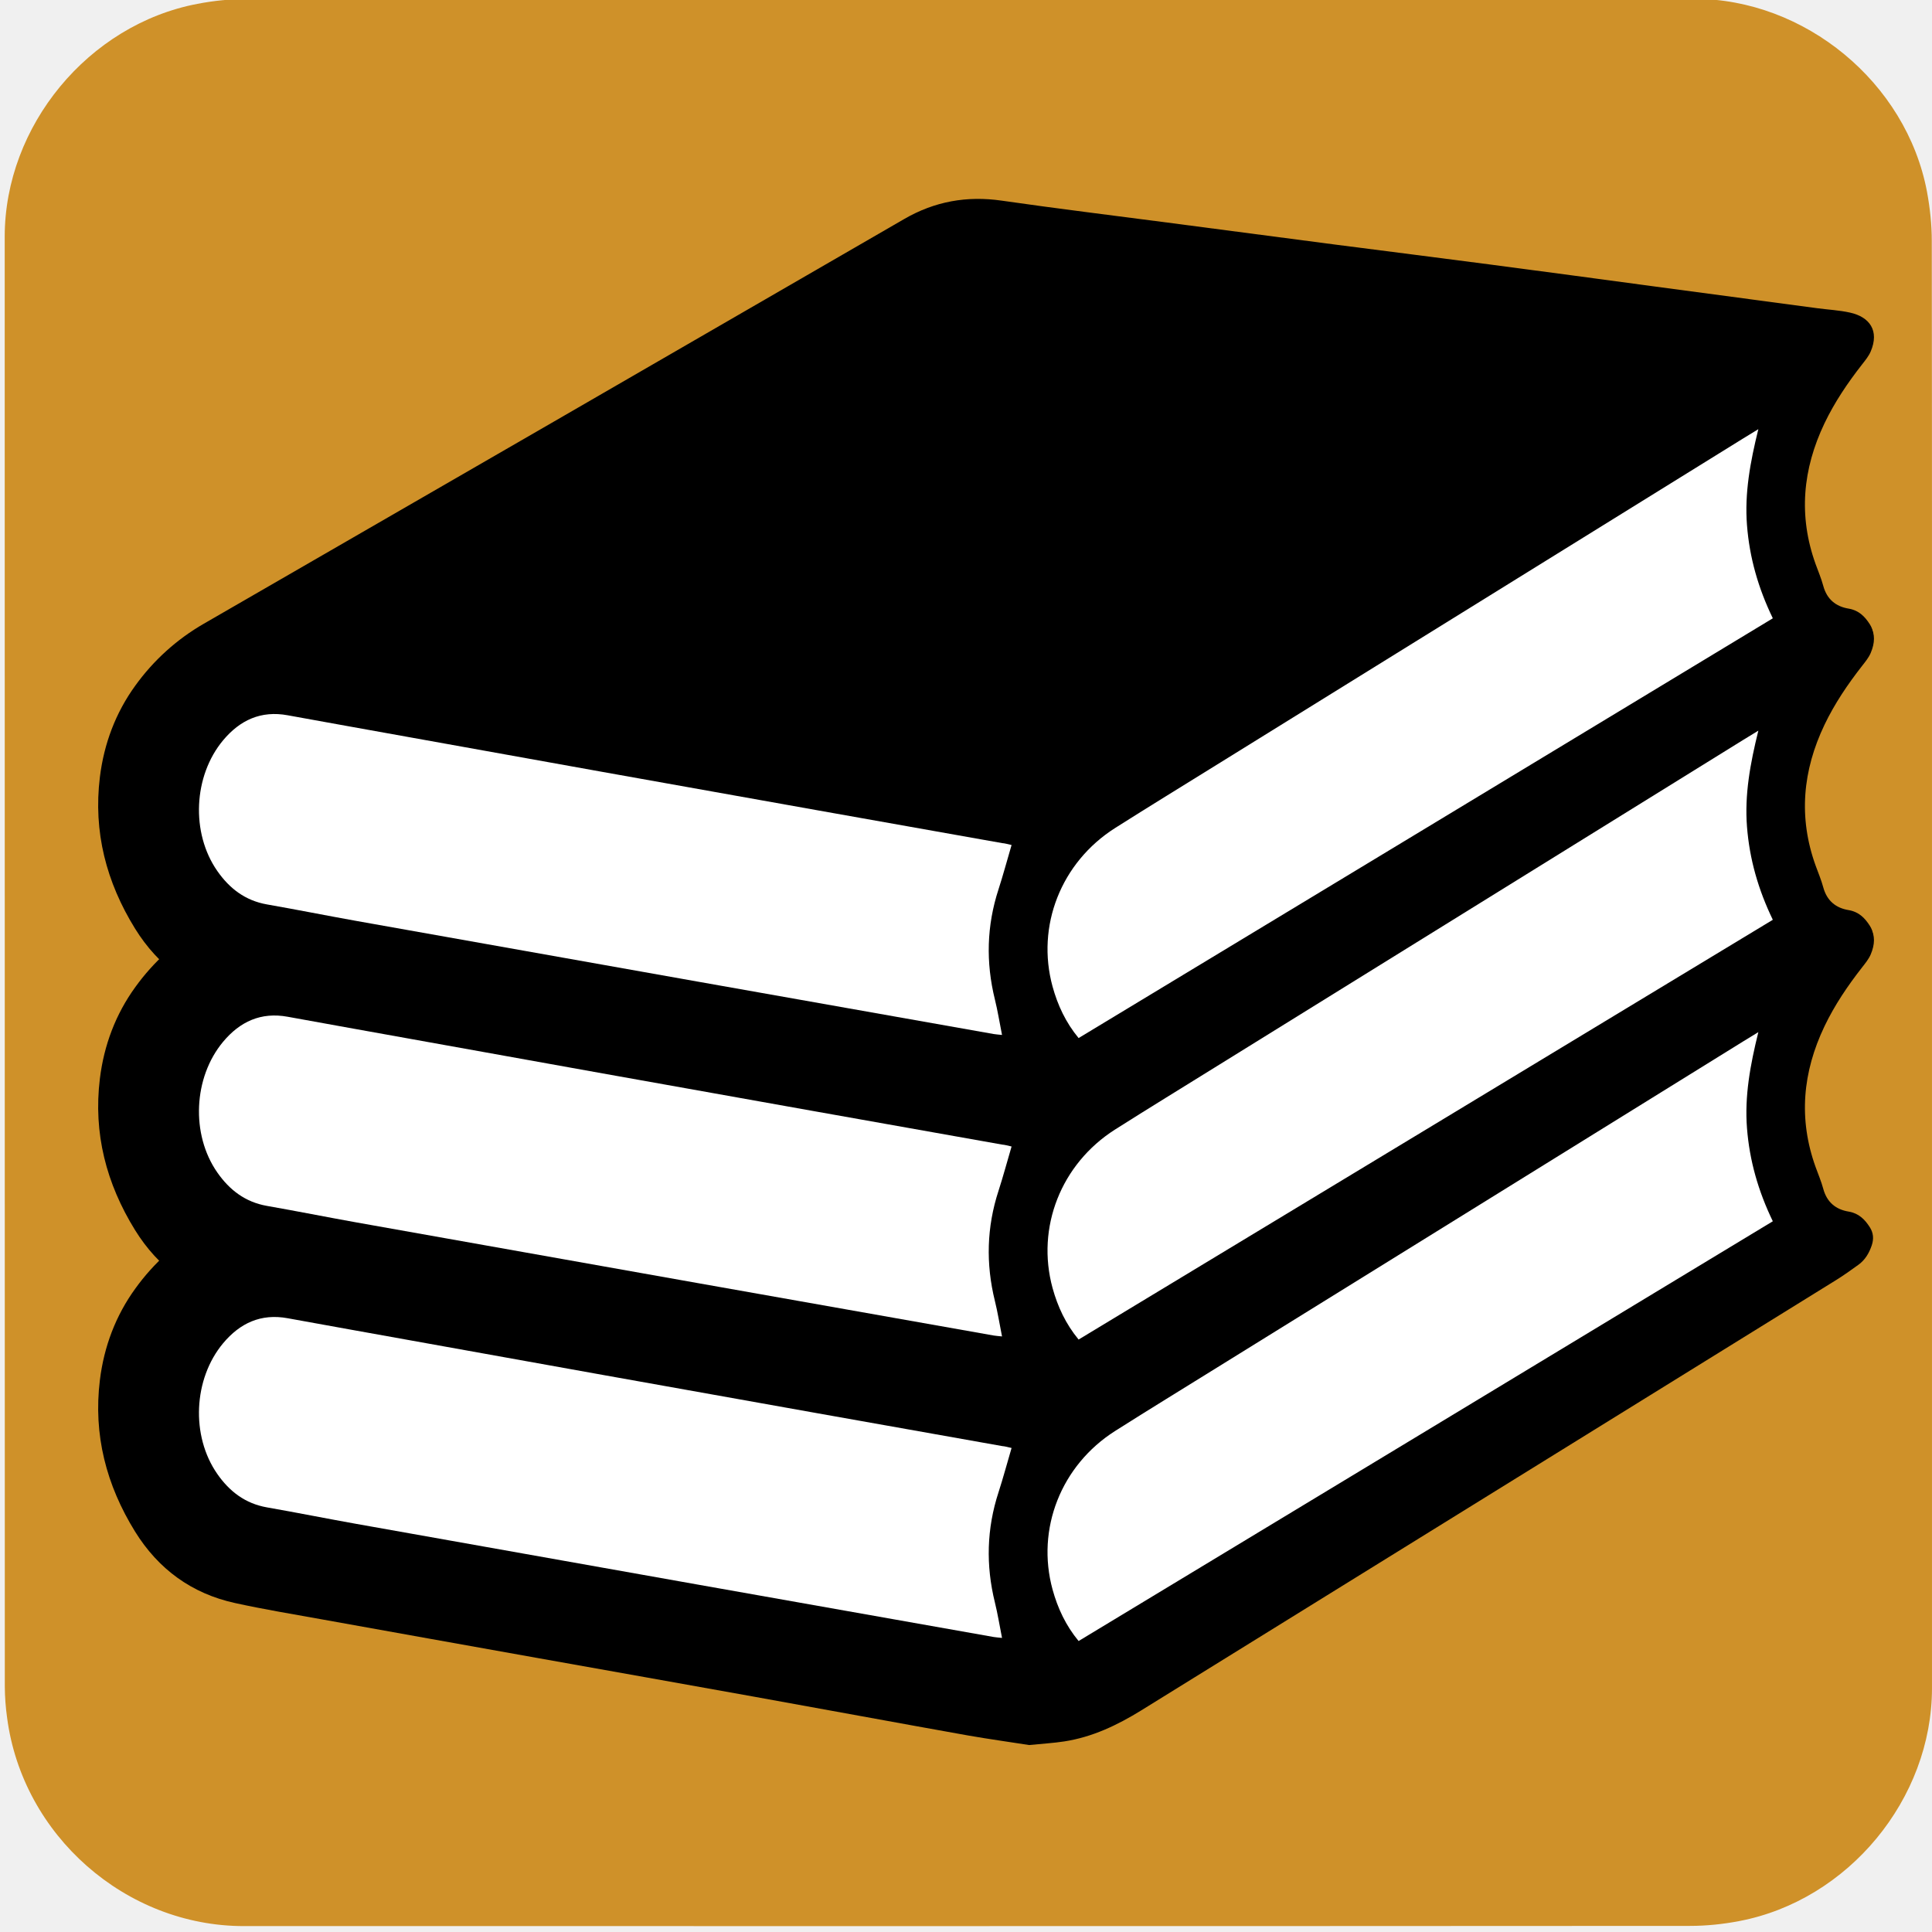
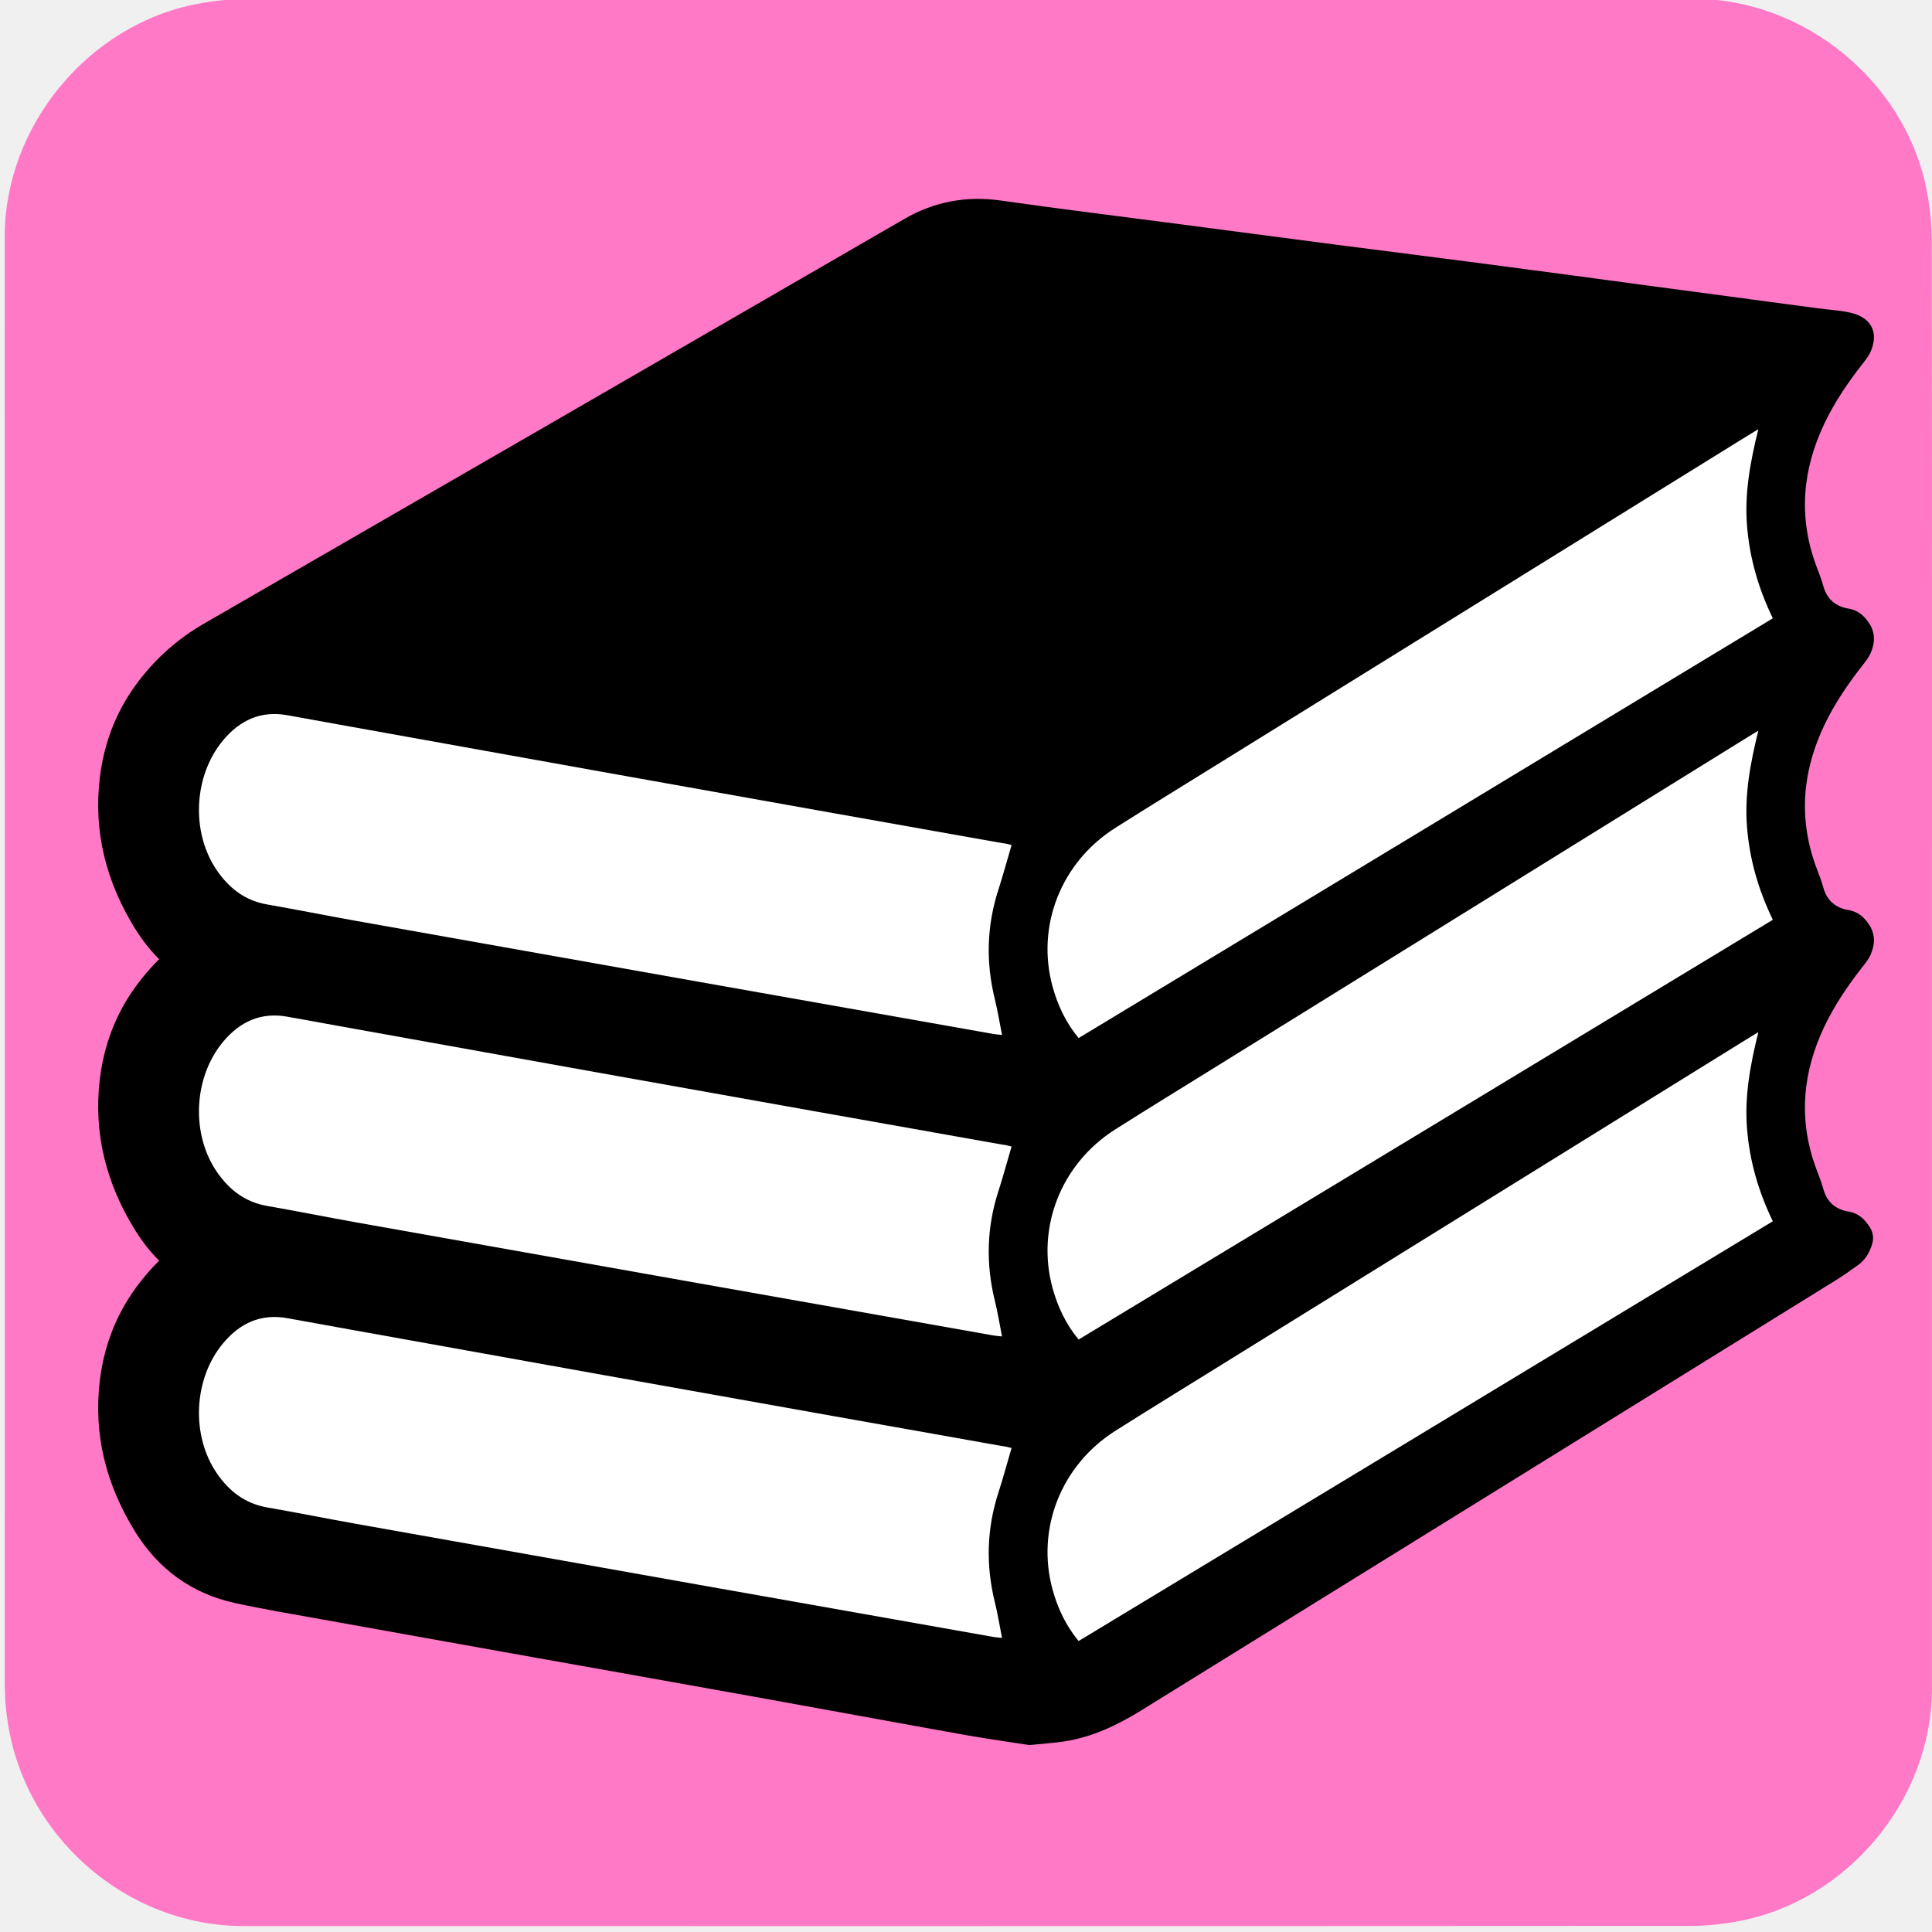
<svg xmlns="http://www.w3.org/2000/svg" id="books" viewBox="0 0 769 769" width="500" height="500" shape-rendering="geometricPrecision" text-rendering="geometricPrecision">
  <style>
    @keyframes book_group_animation__to{0%,23.333%{transform:translate(-900px,-1400px)}33.333%{transform:translate(-900px,-400px)}36.667%{transform:translate(900px,-400px)}40%{transform:translate(900px,-2400px)}43.333%,to{transform:translate(-900px,-2400px)}}@keyframes book1_animation__to{0%,73.333%{transform:translate(0,-78.05397px)}80%,to{transform:translate(0,171.946px)}}@keyframes book2_animation__to{0%,83.333%{transform:translate(0,-108.054px)}90%,to{transform:translate(0,141.946px)}}@keyframes book3_animation__to{0%,93.333%{transform:translate(0,-138.054px)}to{transform:translate(0,111.946px)}}#book_group_animation{animation:book_group_animation__to 3000ms linear infinite normal forwards}#book1_animation{animation:book1_animation__to 3000ms linear infinite normal forwards}#book2_animation{animation:book2_animation__to 3000ms linear infinite normal forwards}#book3_animation{animation:book3_animation__to 3000ms linear infinite normal forwards}
  </style>
  <g id="background" transform="matrix(4 0 0 4 -907.406 -2431.03)">
-     <path id="square" d="M419.1 703.55v72.19c0 11.03-8.32 21.11-19.18 23.18-1.61.31-3.27.48-4.9.48-47.97.03-95.93.02-143.9.02-11.76 0-22.02-9.02-23.56-20.72a23.27 23.27 0 01-.23-3.12c-.01-48.09-.01-96.18-.01-144.26 0-11.03 8.32-21.12 19.18-23.18 1.61-.31 3.27-.48 4.9-.48 48.01-.02 96.02-.02 144.02-.02 11.03 0 21.13 8.33 23.18 19.18.3 1.61.48 3.27.48 4.9.03 23.94.02 47.89.02 71.83z" fill="#cf9129" stroke="none" stroke-width="1" />
+     <path id="square" d="M419.1 703.55v72.19c0 11.03-8.32 21.11-19.18 23.18-1.61.31-3.27.48-4.9.48-47.97.03-95.93.02-143.9.02-11.76 0-22.02-9.02-23.56-20.72a23.27 23.27 0 01-.23-3.12c-.01-48.09-.01-96.18-.01-144.26 0-11.03 8.32-21.12 19.18-23.18 1.61-.31 3.27-.48 4.9-.48 48.01-.02 96.02-.02 144.02-.02 11.03 0 21.13 8.33 23.18 19.18.3 1.61.48 3.27.48 4.9.03 23.94.02 47.89.02 71.83z" fill="#ff79c6" stroke="none" stroke-width="1" />
  </g>
  <g id="book_group_animation" transform="translate(-900 -1400)">
    <g id="book_group" transform="scale(4)">
      <g id="book1_animation" transform="translate(0 -78.054)">
        <g id="book1" stroke="none" stroke-width="1">
          <path id="book1_cover1" d="M325.66 572.14c-.4-.09-.66-.17-.93-.22-6.1-1.08-12.19-2.16-18.29-3.25-7.15-1.27-14.3-2.55-21.45-3.83l-19.2-3.45c-4.05-.73-8.1-1.45-12.15-2.19-2.66-.48-4.75.48-6.43 2.49-2.96 3.55-3.22 9.21-.58 13 1.21 1.74 2.79 2.95 4.94 3.33 2.96.52 5.91 1.11 8.88 1.64 11.31 2.02 22.61 4.03 33.92 6.03 9.84 1.75 19.69 3.49 29.53 5.23.23.04.46.05.82.09-.25-1.25-.43-2.4-.71-3.53-.92-3.69-.83-7.33.36-10.96.45-1.38.84-2.82 1.29-4.38z" fill="#000" />
          <path id="book1_cover2" d="M332.33 591.35c23.05-13.93 46.05-27.84 69.09-41.76-1.45-3.01-2.33-6.05-2.57-9.26-.25-3.19.32-6.29 1.13-9.56-.64.39-1.08.66-1.52.93-17.45 10.82-34.9 21.63-52.35 32.45-3.38 2.1-6.78 4.17-10.14 6.31-5.38 3.42-7.87 9.75-6.22 15.78.5 1.84 1.29 3.56 2.58 5.11z" fill="#000" />
          <path id="book1_cover3" d="M327.41 601.7c-1.83-.29-3.96-.58-6.07-.95-7.12-1.27-14.23-2.59-21.35-3.87-7.22-1.3-14.44-2.58-21.67-3.87-7.09-1.27-14.17-2.53-21.26-3.81-2.89-.52-5.8-1-8.67-1.63-4.31-.94-7.63-3.37-9.95-7.11-2.86-4.62-4.17-9.64-3.5-15.08.41-3.33 1.57-6.41 3.53-9.11a21.82 21.82 0 016.81-6.15 60048.9 60048.9 0 0069.71-40.28c3.03-1.75 6.22-2.32 9.69-1.82 5.48.79 10.98 1.46 16.47 2.18 5.59.73 11.19 1.47 16.78 2.2 5.08.66 10.16 1.29 15.24 1.96 5.49.72 10.98 1.46 16.47 2.2l16.16 2.16c1.1.15 2.21.2 3.29.44 1.96.43 2.94 1.81 2.06 3.87-.2.47-.54.88-.86 1.29-1.43 1.83-2.73 3.75-3.74 5.86-2.17 4.55-2.61 9.21-.88 14.01.26.72.56 1.42.76 2.16.36 1.33 1.24 2.06 2.54 2.27.99.17 1.59.77 2.09 1.55.36.56.41 1.16.2 1.79-.26.78-.66 1.46-1.32 1.94-.73.53-1.46 1.05-2.23 1.53-23.05 14.28-46.11 28.55-69.16 42.83-2.38 1.47-4.86 2.65-7.65 3.08-1.03.16-2.1.22-3.49.36z" fill="#000" />
          <path id="book1_pages1" d="M325.66 572.14c-.46 1.56-.84 2.99-1.3 4.41-1.18 3.62-1.27 7.27-.36 10.96.28 1.13.46 2.28.71 3.53-.36-.04-.59-.05-.82-.09-9.84-1.74-19.69-3.48-29.53-5.23-11.31-2.01-22.62-4.02-33.92-6.03-2.96-.53-5.91-1.12-8.88-1.64-2.16-.38-3.73-1.59-4.94-3.33-2.64-3.79-2.38-9.45.58-13 1.68-2.01 3.77-2.98 6.43-2.49 4.05.74 8.1 1.46 12.15 2.19l19.2 3.45c7.15 1.28 14.3 2.55 21.45 3.83 6.1 1.08 12.19 2.16 18.29 3.25.28.02.54.1.94.19z" fill="#FFF" />
          <path id="book1_pages2" d="M332.33 591.35c-1.28-1.55-2.08-3.27-2.59-5.12-1.65-6.03.84-12.36 6.22-15.78 3.36-2.13 6.76-4.21 10.14-6.31 17.45-10.82 34.9-21.63 52.35-32.45.44-.27.88-.54 1.52-.93-.81 3.28-1.38 6.37-1.13 9.56.25 3.22 1.12 6.26 2.57 9.26-23.03 13.94-46.04 27.84-69.08 41.77z" fill="#FFF" />
        </g>
      </g>
      <g id="book2_animation" transform="translate(0 -108.054)">
        <g id="book2" stroke="none" stroke-width="1">
          <path id="book2_cover1" d="M325.66 572.14c-.4-.09-.66-.17-.93-.22-6.1-1.08-12.19-2.16-18.29-3.25-7.15-1.27-14.3-2.55-21.45-3.83l-19.2-3.45c-4.05-.73-8.1-1.45-12.15-2.19-2.66-.48-4.75.48-6.43 2.49-2.96 3.55-3.22 9.21-.58 13 1.21 1.74 2.79 2.95 4.94 3.33 2.96.52 5.91 1.11 8.88 1.64 11.31 2.02 22.61 4.03 33.92 6.03 9.84 1.75 19.69 3.49 29.53 5.23.23.04.46.05.82.09-.25-1.25-.43-2.4-.71-3.53-.92-3.69-.83-7.33.36-10.96.45-1.38.84-2.82 1.29-4.38z" fill="#000" />
          <path id="book2_cover2" d="M332.33 591.35c23.05-13.93 46.05-27.84 69.09-41.76-1.45-3.01-2.33-6.05-2.57-9.26-.25-3.19.32-6.29 1.13-9.56-.64.39-1.08.66-1.52.93-17.45 10.82-34.9 21.63-52.35 32.45-3.38 2.1-6.78 4.17-10.14 6.31-5.38 3.42-7.87 9.75-6.22 15.78.5 1.84 1.29 3.56 2.58 5.11z" fill="#000" />
          <path id="book2_cover3" d="M327.41 601.7c-1.83-.29-3.96-.58-6.07-.95-7.12-1.27-14.23-2.59-21.35-3.87-7.22-1.3-14.44-2.58-21.67-3.87-7.09-1.27-14.17-2.53-21.26-3.81-2.89-.52-5.8-1-8.67-1.63-4.31-.94-7.63-3.37-9.95-7.11-2.86-4.62-4.17-9.64-3.5-15.08.41-3.33 1.57-6.41 3.53-9.11a21.82 21.82 0 016.81-6.15 60048.9 60048.9 0 0069.71-40.28c3.03-1.75 6.22-2.32 9.69-1.82 5.48.79 10.98 1.46 16.47 2.18 5.59.73 11.19 1.47 16.78 2.2 5.08.66 10.16 1.29 15.24 1.96 5.49.72 10.98 1.46 16.47 2.2l16.16 2.16c1.1.15 2.21.2 3.29.44 1.96.43 2.94 1.81 2.06 3.87-.2.47-.54.88-.86 1.29-1.43 1.83-2.73 3.75-3.74 5.86-2.17 4.55-2.61 9.21-.88 14.01.26.72.56 1.42.76 2.16.36 1.33 1.24 2.06 2.54 2.27.99.17 1.59.77 2.09 1.55.36.56.41 1.16.2 1.79-.26.78-.66 1.46-1.32 1.94-.73.53-1.46 1.05-2.23 1.53-23.05 14.28-46.11 28.55-69.16 42.83-2.38 1.47-4.86 2.65-7.65 3.08-1.03.16-2.1.22-3.49.36z" fill="#000" />
          <path id="book2_pages1" d="M325.66 572.14c-.46 1.56-.84 2.99-1.3 4.41-1.18 3.62-1.27 7.27-.36 10.96.28 1.13.46 2.28.71 3.53-.36-.04-.59-.05-.82-.09-9.84-1.74-19.69-3.48-29.53-5.23-11.31-2.01-22.62-4.02-33.92-6.03-2.96-.53-5.91-1.12-8.88-1.64-2.16-.38-3.73-1.59-4.94-3.33-2.64-3.79-2.38-9.45.58-13 1.68-2.01 3.77-2.98 6.43-2.49 4.05.74 8.1 1.46 12.15 2.19l19.2 3.45c7.15 1.28 14.3 2.55 21.45 3.83 6.1 1.08 12.19 2.16 18.29 3.25.28.02.54.1.94.19z" fill="#FFF" />
          <path id="book2_pages2" d="M332.33 591.35c-1.28-1.55-2.08-3.27-2.59-5.12-1.65-6.03.84-12.36 6.22-15.78 3.36-2.13 6.76-4.21 10.14-6.31 17.45-10.82 34.9-21.63 52.35-32.45.44-.27.88-.54 1.52-.93-.81 3.28-1.38 6.37-1.13 9.56.25 3.22 1.12 6.26 2.57 9.26-23.03 13.94-46.04 27.84-69.08 41.77z" fill="#FFF" />
        </g>
      </g>
      <g id="book3_animation" transform="translate(0 -138.054)">
        <g id="book3" stroke="none" stroke-width="1">
          <path id="book3_cover1" d="M325.66 572.14c-.4-.09-.66-.17-.93-.22-6.1-1.08-12.19-2.16-18.29-3.25-7.15-1.27-14.3-2.55-21.45-3.83l-19.2-3.45c-4.05-.73-8.1-1.45-12.15-2.19-2.66-.48-4.75.48-6.43 2.49-2.96 3.55-3.22 9.21-.58 13 1.21 1.74 2.79 2.95 4.94 3.33 2.96.52 5.91 1.11 8.88 1.64 11.31 2.02 22.61 4.03 33.92 6.03 9.84 1.75 19.69 3.49 29.53 5.23.23.04.46.05.82.09-.25-1.25-.43-2.4-.71-3.53-.92-3.69-.83-7.33.36-10.96.45-1.38.84-2.82 1.29-4.38z" fill="#000" />
          <path id="book3_cover2" d="M332.33 591.35c23.05-13.93 46.05-27.84 69.09-41.76-1.45-3.01-2.33-6.05-2.57-9.26-.25-3.19.32-6.29 1.13-9.56-.64.39-1.08.66-1.52.93-17.45 10.82-34.9 21.63-52.35 32.45-3.38 2.1-6.78 4.17-10.14 6.31-5.38 3.42-7.87 9.75-6.22 15.78.5 1.84 1.29 3.56 2.58 5.11z" fill="#000" />
          <path id="book3_cover3" d="M327.41 601.7c-1.83-.29-3.96-.58-6.07-.95-7.12-1.27-14.23-2.59-21.35-3.87-7.22-1.3-14.44-2.58-21.67-3.87-7.09-1.27-14.17-2.53-21.26-3.81-2.89-.52-5.8-1-8.67-1.63-4.31-.94-7.63-3.37-9.95-7.11-2.86-4.62-4.17-9.64-3.5-15.08.41-3.33 1.57-6.41 3.53-9.11a21.82 21.82 0 016.81-6.15 60048.9 60048.9 0 0069.71-40.28c3.03-1.75 6.22-2.32 9.69-1.82 5.48.79 10.98 1.46 16.47 2.18 5.59.73 11.19 1.47 16.78 2.2 5.08.66 10.16 1.29 15.24 1.96 5.49.72 10.98 1.46 16.47 2.2l16.16 2.16c1.1.15 2.21.2 3.29.44 1.96.43 2.94 1.81 2.06 3.87-.2.47-.54.88-.86 1.29-1.43 1.83-2.73 3.75-3.74 5.86-2.17 4.55-2.61 9.21-.88 14.01.26.72.56 1.42.76 2.16.36 1.33 1.24 2.06 2.54 2.27.99.17 1.59.77 2.09 1.55.36.56.41 1.16.2 1.79-.26.78-.66 1.46-1.32 1.94-.73.53-1.46 1.05-2.23 1.53-23.05 14.28-46.11 28.55-69.16 42.83-2.38 1.47-4.86 2.65-7.65 3.08-1.03.16-2.1.22-3.49.36z" fill="#000" />
          <path id="book3_pages1" d="M325.66 572.14c-.46 1.56-.84 2.99-1.3 4.41-1.18 3.62-1.27 7.27-.36 10.96.28 1.13.46 2.28.71 3.53-.36-.04-.59-.05-.82-.09-9.84-1.74-19.69-3.48-29.53-5.23-11.31-2.01-22.62-4.02-33.92-6.03-2.96-.53-5.91-1.12-8.88-1.64-2.16-.38-3.73-1.59-4.94-3.33-2.64-3.79-2.38-9.45.58-13 1.68-2.01 3.77-2.98 6.43-2.49 4.05.74 8.1 1.46 12.15 2.19l19.2 3.45c7.15 1.28 14.3 2.55 21.45 3.83 6.1 1.08 12.19 2.16 18.29 3.25.28.02.54.1.94.19z" fill="#FFF" />
          <path id="book3_pages2" d="M332.33 591.35c-1.28-1.55-2.08-3.27-2.59-5.12-1.65-6.03.84-12.36 6.22-15.78 3.36-2.13 6.76-4.21 10.14-6.31 17.45-10.82 34.9-21.63 52.35-32.45.44-.27.88-.54 1.52-.93-.81 3.28-1.38 6.37-1.13 9.56.25 3.22 1.12 6.26 2.57 9.26-23.03 13.94-46.04 27.84-69.08 41.77z" fill="#FFF" />
        </g>
      </g>
    </g>
  </g>
</svg>
